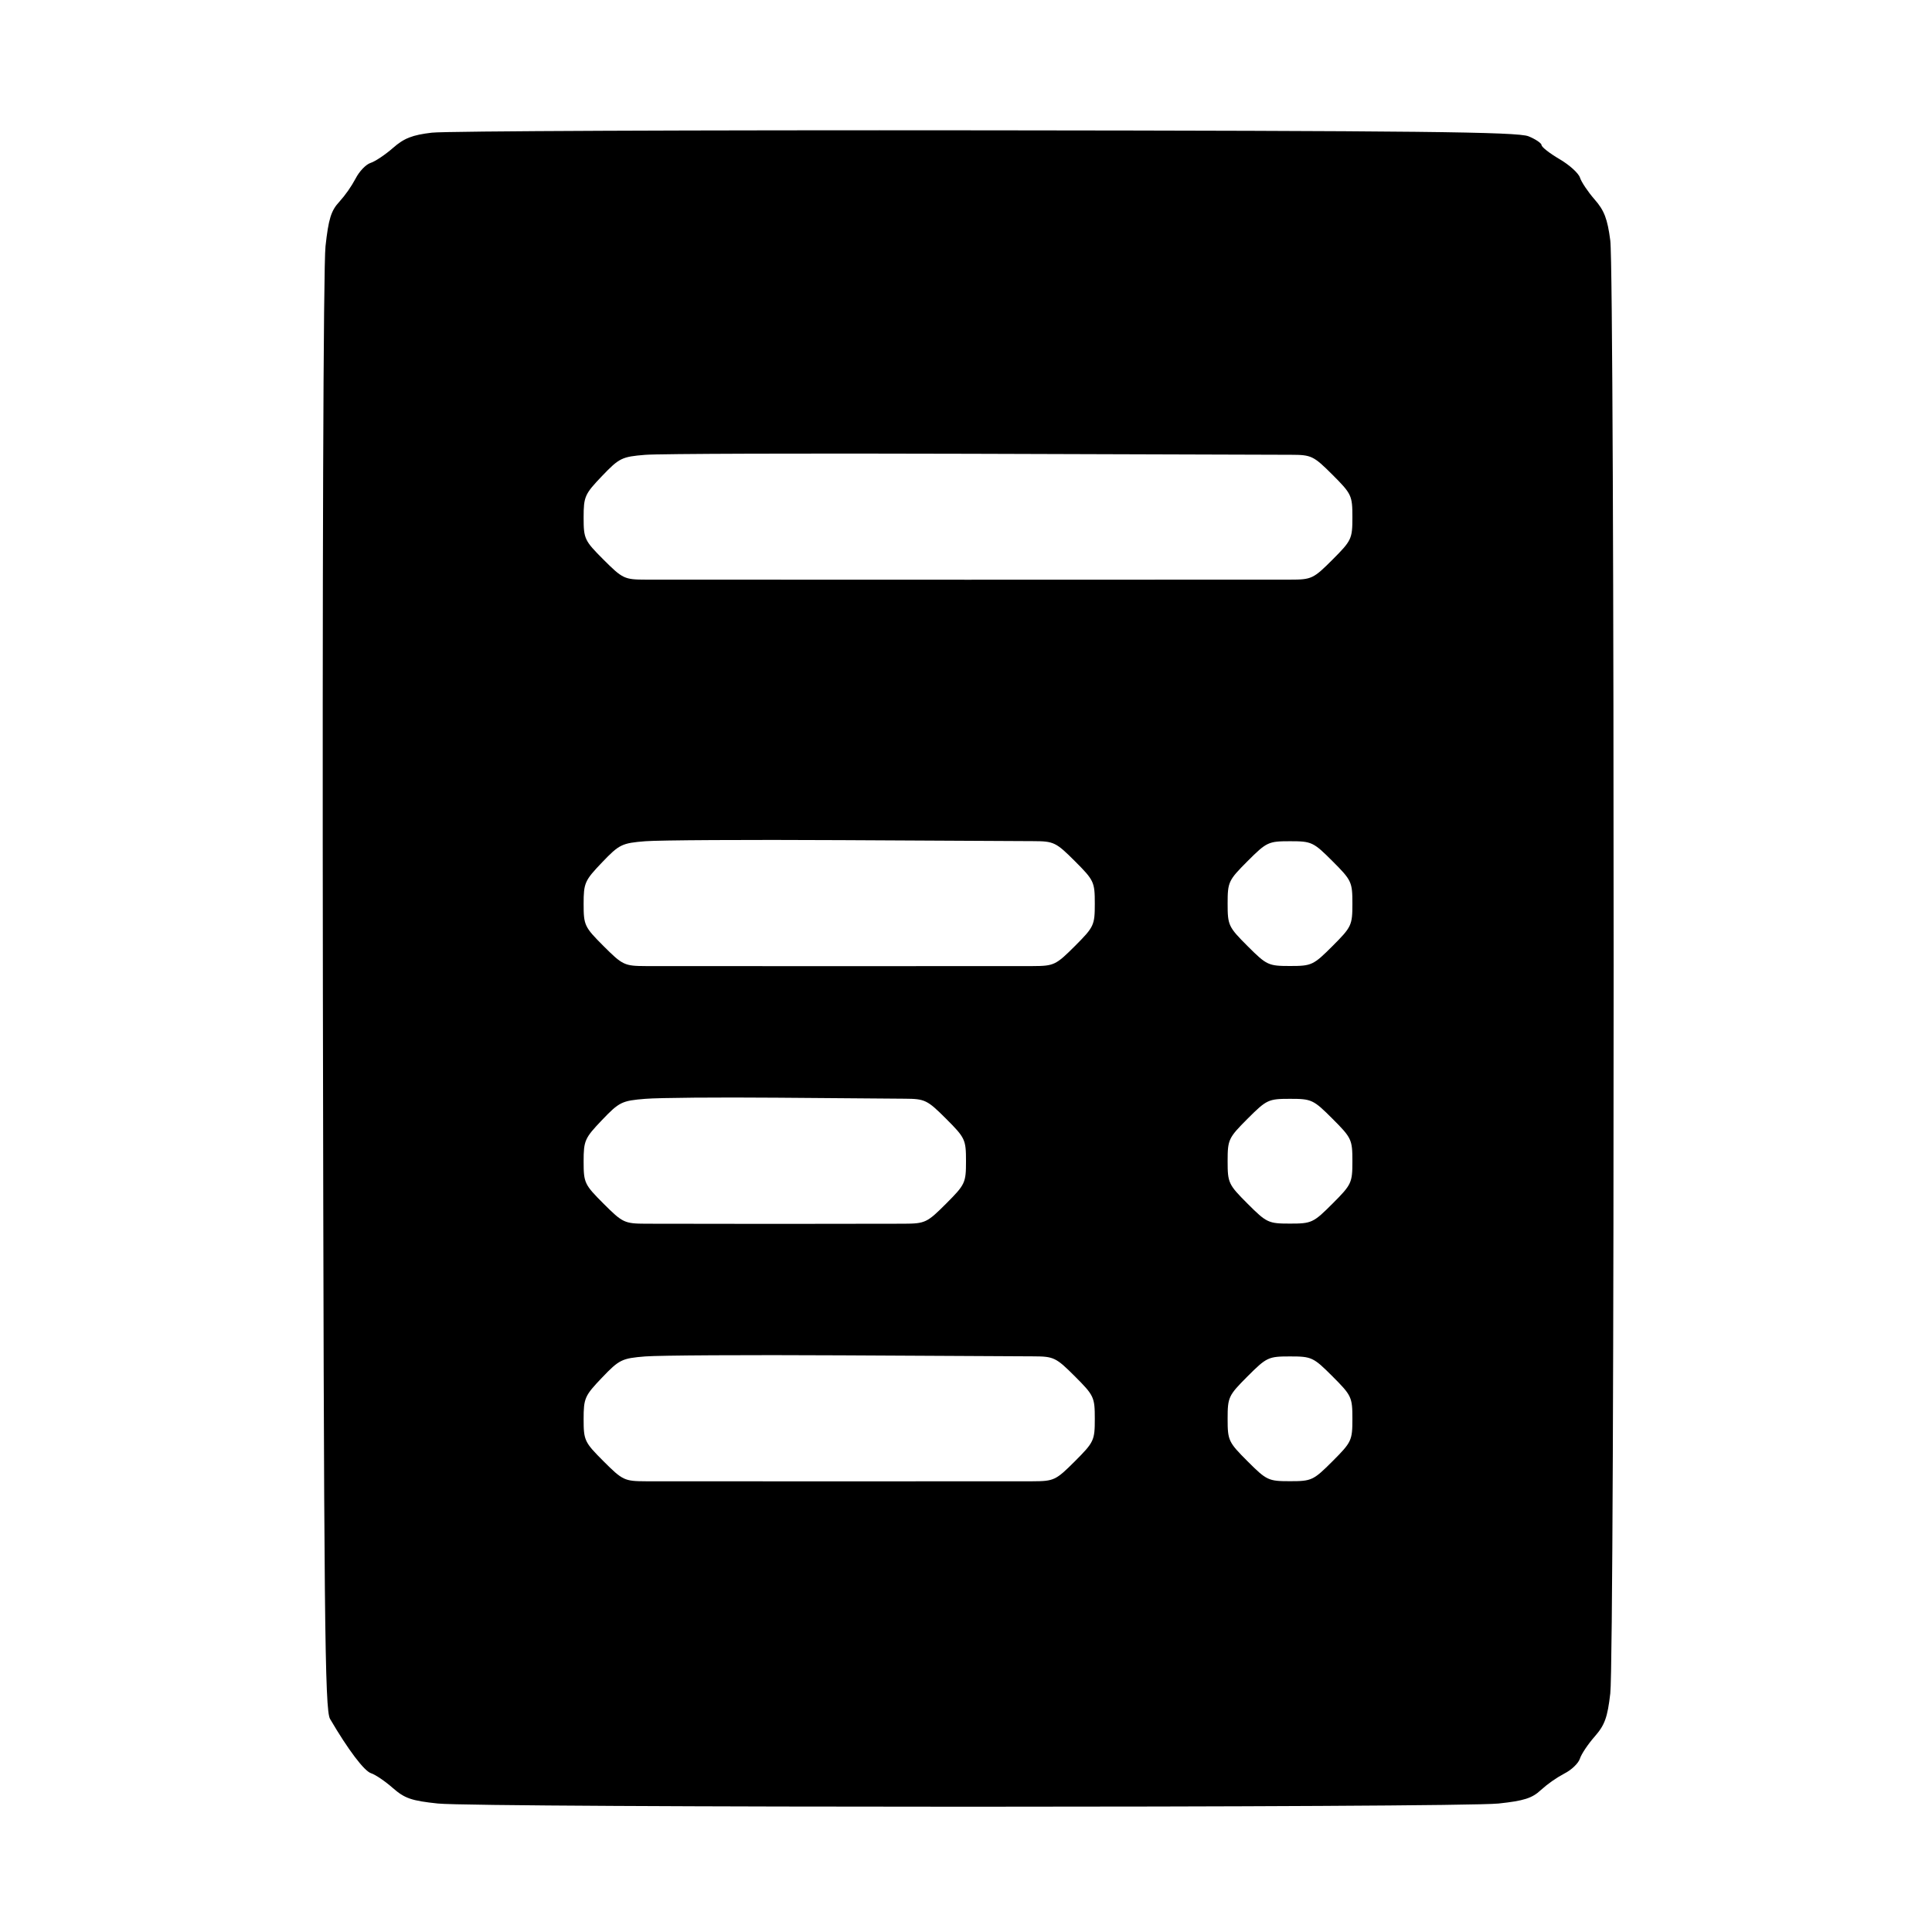
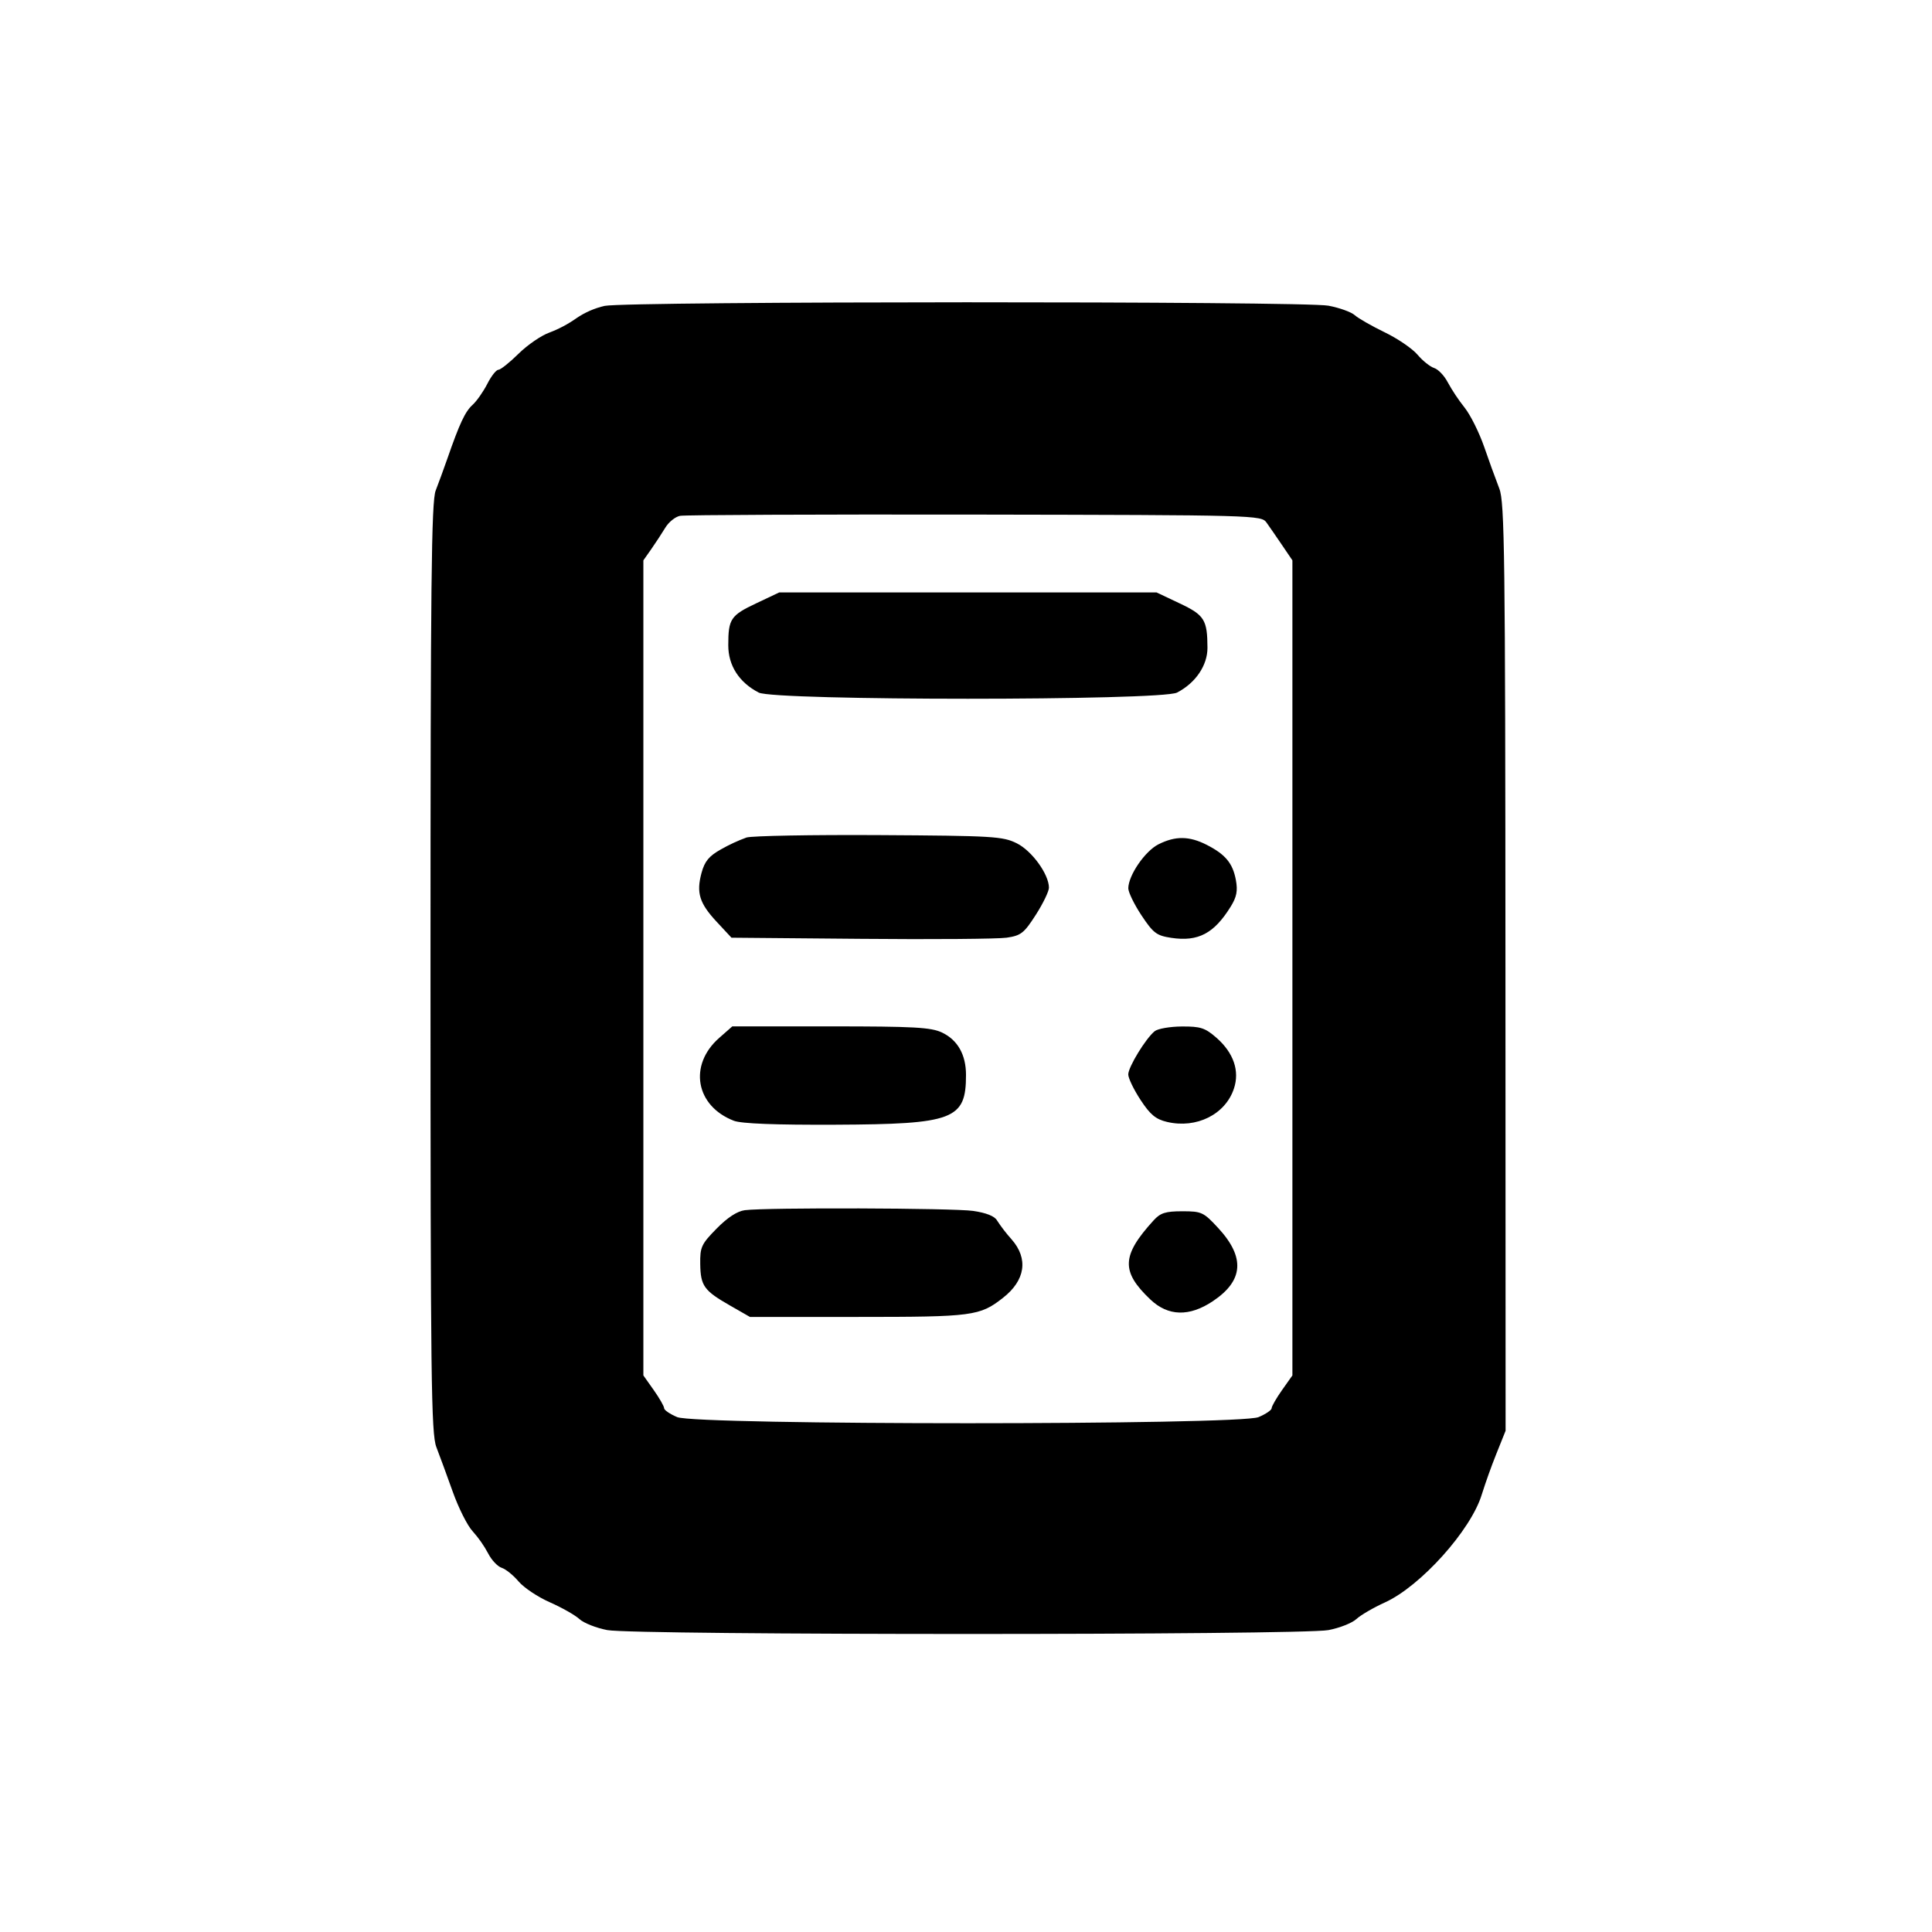
- <svg xmlns="http://www.w3.org/2000/svg" width="480" height="480" viewBox="0 0 480 480">
-   <path fill-rule="evenodd" d="M107.31 32.96c-4.87.57-6.93 1.38-9.68 3.8-1.92 1.68-4.43 3.36-5.57 3.72s-2.8 2.1-3.69 3.84a30 30 0 0 1-4.1 5.85c-2.01 2.16-2.66 4.25-3.4 11.03-.54 4.87-.8 82.52-.65 185.84.25 155.6.47 177.78 1.78 180.02 4.51 7.7 8.49 12.96 10.2 13.5 1.06.34 3.5 1.99 5.4 3.67 2.95 2.58 4.64 3.16 11.19 3.85 10.12 1.06 253.39 1.06 263.52 0 6.29-.67 8.34-1.32 10.5-3.34a30 30 0 0 1 5.87-4.12c1.75-.88 3.47-2.53 3.84-3.68.36-1.14 2.02-3.62 3.69-5.52 2.49-2.84 3.17-4.73 3.86-10.69 1.12-9.62 1.11-352.33 0-360.99-.7-5.36-1.5-7.47-3.89-10.18-1.65-1.89-3.29-4.33-3.64-5.43s-2.64-3.17-5.09-4.6c-2.45-1.44-4.45-3-4.45-3.47s-1.46-1.47-3.25-2.2c-2.65-1.1-27.53-1.37-134.75-1.48-72.32-.08-134.28.18-137.69.58m53 80.04c-5.8.47-6.45.78-10.74 5.27s-4.57 5.1-4.57 10.3c0 5.3.21 5.74 4.95 10.48s5.2 4.95 10.5 4.96a141825 141825 0 0 0 160.1 0c5.3 0 5.76-.22 10.5-4.96 4.75-4.76 4.95-5.18 4.95-10.55s-.2-5.8-4.95-10.55c-4.69-4.68-5.24-4.95-10.25-4.96l-79.8-.25c-40.97-.13-77.28-.02-80.68.26m0 96c-5.82.47-6.46.78-10.75 5.27s-4.57 5.1-4.57 10.3c0 5.3.21 5.74 4.95 10.48s5.2 4.95 10.5 4.97l48.05.02c23.38 0 45 0 48.05-.02 5.3-.02 5.76-.24 10.5-4.97 4.75-4.76 4.95-5.18 4.95-10.55s-.2-5.8-4.95-10.55c-4.68-4.68-5.25-4.95-10.25-4.97l-47.8-.25c-23.37-.13-45.28 0-48.68.27m149.63 4.95c-4.75 4.76-4.95 5.18-4.95 10.55s.2 5.8 4.95 10.55 5.18 4.95 10.55 4.95 5.8-.2 10.55-4.95 4.95-5.18 4.95-10.55-.2-5.8-4.95-10.55-5.18-4.95-10.55-4.95-5.8.2-10.55 4.95M160.32 273c-5.82.47-6.46.78-10.75 5.27s-4.57 5.1-4.57 10.3c0 5.3.21 5.74 4.95 10.48s5.2 4.95 10.5 4.98c3.05.02 17.48.04 32.05.04s29-.02 32.05-.04c5.3-.03 5.77-.25 10.5-4.98 4.75-4.76 4.95-5.18 4.95-10.55s-.2-5.8-4.95-10.55c-4.68-4.67-5.25-4.95-10.25-4.98l-31.8-.25c-14.57-.12-29.28 0-32.68.28m149.63 4.95c-4.75 4.76-4.95 5.18-4.95 10.55s.2 5.8 4.95 10.55 5.18 4.95 10.55 4.95 5.8-.2 10.55-4.95 4.95-5.18 4.95-10.55-.2-5.8-4.95-10.55-5.18-4.95-10.55-4.95-5.8.2-10.55 4.95M160.32 337c-5.82.47-6.46.78-10.75 5.27s-4.57 5.1-4.57 10.3c0 5.3.21 5.74 4.95 10.48s5.2 4.95 10.5 4.97l48.05.02c23.38 0 45 0 48.05-.02 5.3-.02 5.76-.24 10.5-4.97 4.75-4.76 4.95-5.18 4.95-10.55s-.2-5.8-4.95-10.55c-4.68-4.68-5.25-4.95-10.25-4.97l-47.8-.25c-23.37-.13-45.28 0-48.68.27m149.63 4.95c-4.75 4.76-4.95 5.18-4.95 10.55s.2 5.8 4.95 10.55 5.18 4.95 10.55 4.95 5.8-.2 10.55-4.95 4.95-5.18 4.95-10.55-.2-5.8-4.95-10.55-5.18-4.95-10.55-4.95-5.8.2-10.55 4.95" />
+ <svg xmlns="http://www.w3.org/2000/svg" width="512" height="512" viewBox="0 0 512 512">
+   <path fill-rule="evenodd" d="M160.25 81.06a22 22 0 0 0-7.5 3.27 32 32 0 0 1-7.14 3.8c-2.14.75-5.83 3.28-8.2 5.62S132.63 98 132.07 98c-.57 0-1.9 1.69-2.94 3.75-1.06 2.06-2.8 4.55-3.88 5.53-1.98 1.78-3.45 4.92-6.68 14.22-.96 2.75-2.36 6.57-3.11 8.5-1.14 2.9-1.37 24.7-1.37 126.5 0 108.87.18 123.46 1.55 127 .86 2.2 2.8 7.52 4.34 11.82 1.53 4.3 3.9 9.03 5.29 10.5a30 30 0 0 1 4.1 5.86c.89 1.75 2.5 3.46 3.57 3.8 1.09.35 3.1 1.97 4.49 3.62 1.38 1.64 5.11 4.13 8.3 5.53 3.17 1.4 6.7 3.4 7.82 4.44s4.45 2.36 7.39 2.92c7.25 1.37 183.87 1.37 191.12 0 2.94-.56 6.26-1.87 7.39-2.92s4.53-3.03 7.55-4.4c9.48-4.3 22.85-19.2 25.69-28.62a164 164 0 0 1 3.82-10.68l2.49-6.21-.04-122.83c-.04-109.16-.22-123.27-1.62-126.83a372 372 0 0 1-3.99-11c-1.33-3.85-3.69-8.58-5.23-10.5a49 49 0 0 1-4.45-6.68c-.9-1.75-2.53-3.46-3.62-3.8-1.08-.35-3.06-1.94-4.4-3.53-1.35-1.6-5.27-4.28-8.72-5.94-3.44-1.67-7-3.71-7.91-4.53s-4.05-1.96-6.98-2.51c-6.5-1.23-185.52-1.19-191.79.05m19.97 55.64c-1.25.24-3 1.65-3.89 3.12s-2.57 4.03-3.72 5.68l-2.11 3v216l2.75 3.89c1.51 2.14 2.75 4.3 2.75 4.8s1.56 1.56 3.47 2.36c5.18 2.16 148.88 2.16 154.06 0 1.9-.8 3.47-1.86 3.47-2.36s1.24-2.66 2.75-4.8l2.75-3.89v-216l-2.71-4c-1.5-2.2-3.35-4.9-4.14-6-1.4-1.97-2.63-2-77.28-2.13-41.73-.06-76.9.08-78.15.33m20.18 23.19c-6.78 3.2-7.4 4.14-7.4 11.12 0 5.38 2.87 9.84 8.07 12.53 4.22 2.18 106.64 2.18 110.86 0 4.92-2.55 8.07-7.2 8.06-11.87-.03-7.43-.8-8.67-7.39-11.78l-6.1-2.89h-100zm-2.57 62.06a45 45 0 0 0-6.77 3.14c-3.18 1.78-4.32 3.17-5.15 6.24-1.42 5.29-.56 8.05 4.06 13l3.88 4.17 34.33.3c18.88.18 36.24.03 38.58-.3 3.82-.56 4.62-1.2 7.75-6.08 1.92-3 3.48-6.24 3.47-7.19-.03-3.56-4.5-9.73-8.49-11.73-3.72-1.86-6.2-2.01-36.49-2.19-17.87-.1-33.7.19-35.17.64m109.18 1.8c-3.57 1.8-7.96 8.2-8 11.65 0 1.04 1.57 4.28 3.5 7.19 3.14 4.72 4 5.36 7.9 5.95 7.13 1.07 11.33-1.15 15.76-8.31 1.56-2.53 1.88-4.17 1.35-7.02-.83-4.45-2.76-6.78-7.73-9.32-4.62-2.35-8.28-2.4-12.78-.14m-116.41 51.3c-8.2 7.2-6.26 18.07 3.9 21.97 2 .76 11.02 1.11 26.91 1.04 31.36-.14 34.59-1.37 34.59-13.18 0-5.37-2.2-9.27-6.36-11.25-2.91-1.38-7.45-1.63-29.5-1.63h-26.07zm115.4-1.77c-2.38 1.93-7 9.5-7 11.46 0 .98 1.46 4.01 3.25 6.74 2.57 3.92 4.04 5.14 7.03 5.84 7.8 1.84 15.47-1.99 17.73-8.85 1.55-4.68-.1-9.46-4.6-13.42-3.03-2.65-4.23-3.05-9.2-3.02-3.14.02-6.38.58-7.21 1.25m-108.6 47.43c-2.02.26-4.6 1.94-7.5 4.89-4.03 4.1-4.4 4.9-4.33 9.38.09 5.8.99 7.05 7.92 11.01l5.25 3.01h28.66c30.42 0 32.27-.24 38.4-5.06 5.94-4.64 6.78-10.38 2.28-15.5a42 42 0 0 1-3.88-5.04c-.62-1.11-2.88-2-6.33-2.5-5.4-.76-54.7-.92-60.46-.19m108.3 2.71c-8.5 9.33-8.67 13.53-.87 20.94 4.71 4.49 10.35 4.64 16.6.45 8.12-5.43 8.57-11.6 1.4-19.37-3.88-4.2-4.38-4.44-9.51-4.44-4.46 0-5.81.43-7.62 2.42" />
</svg>
